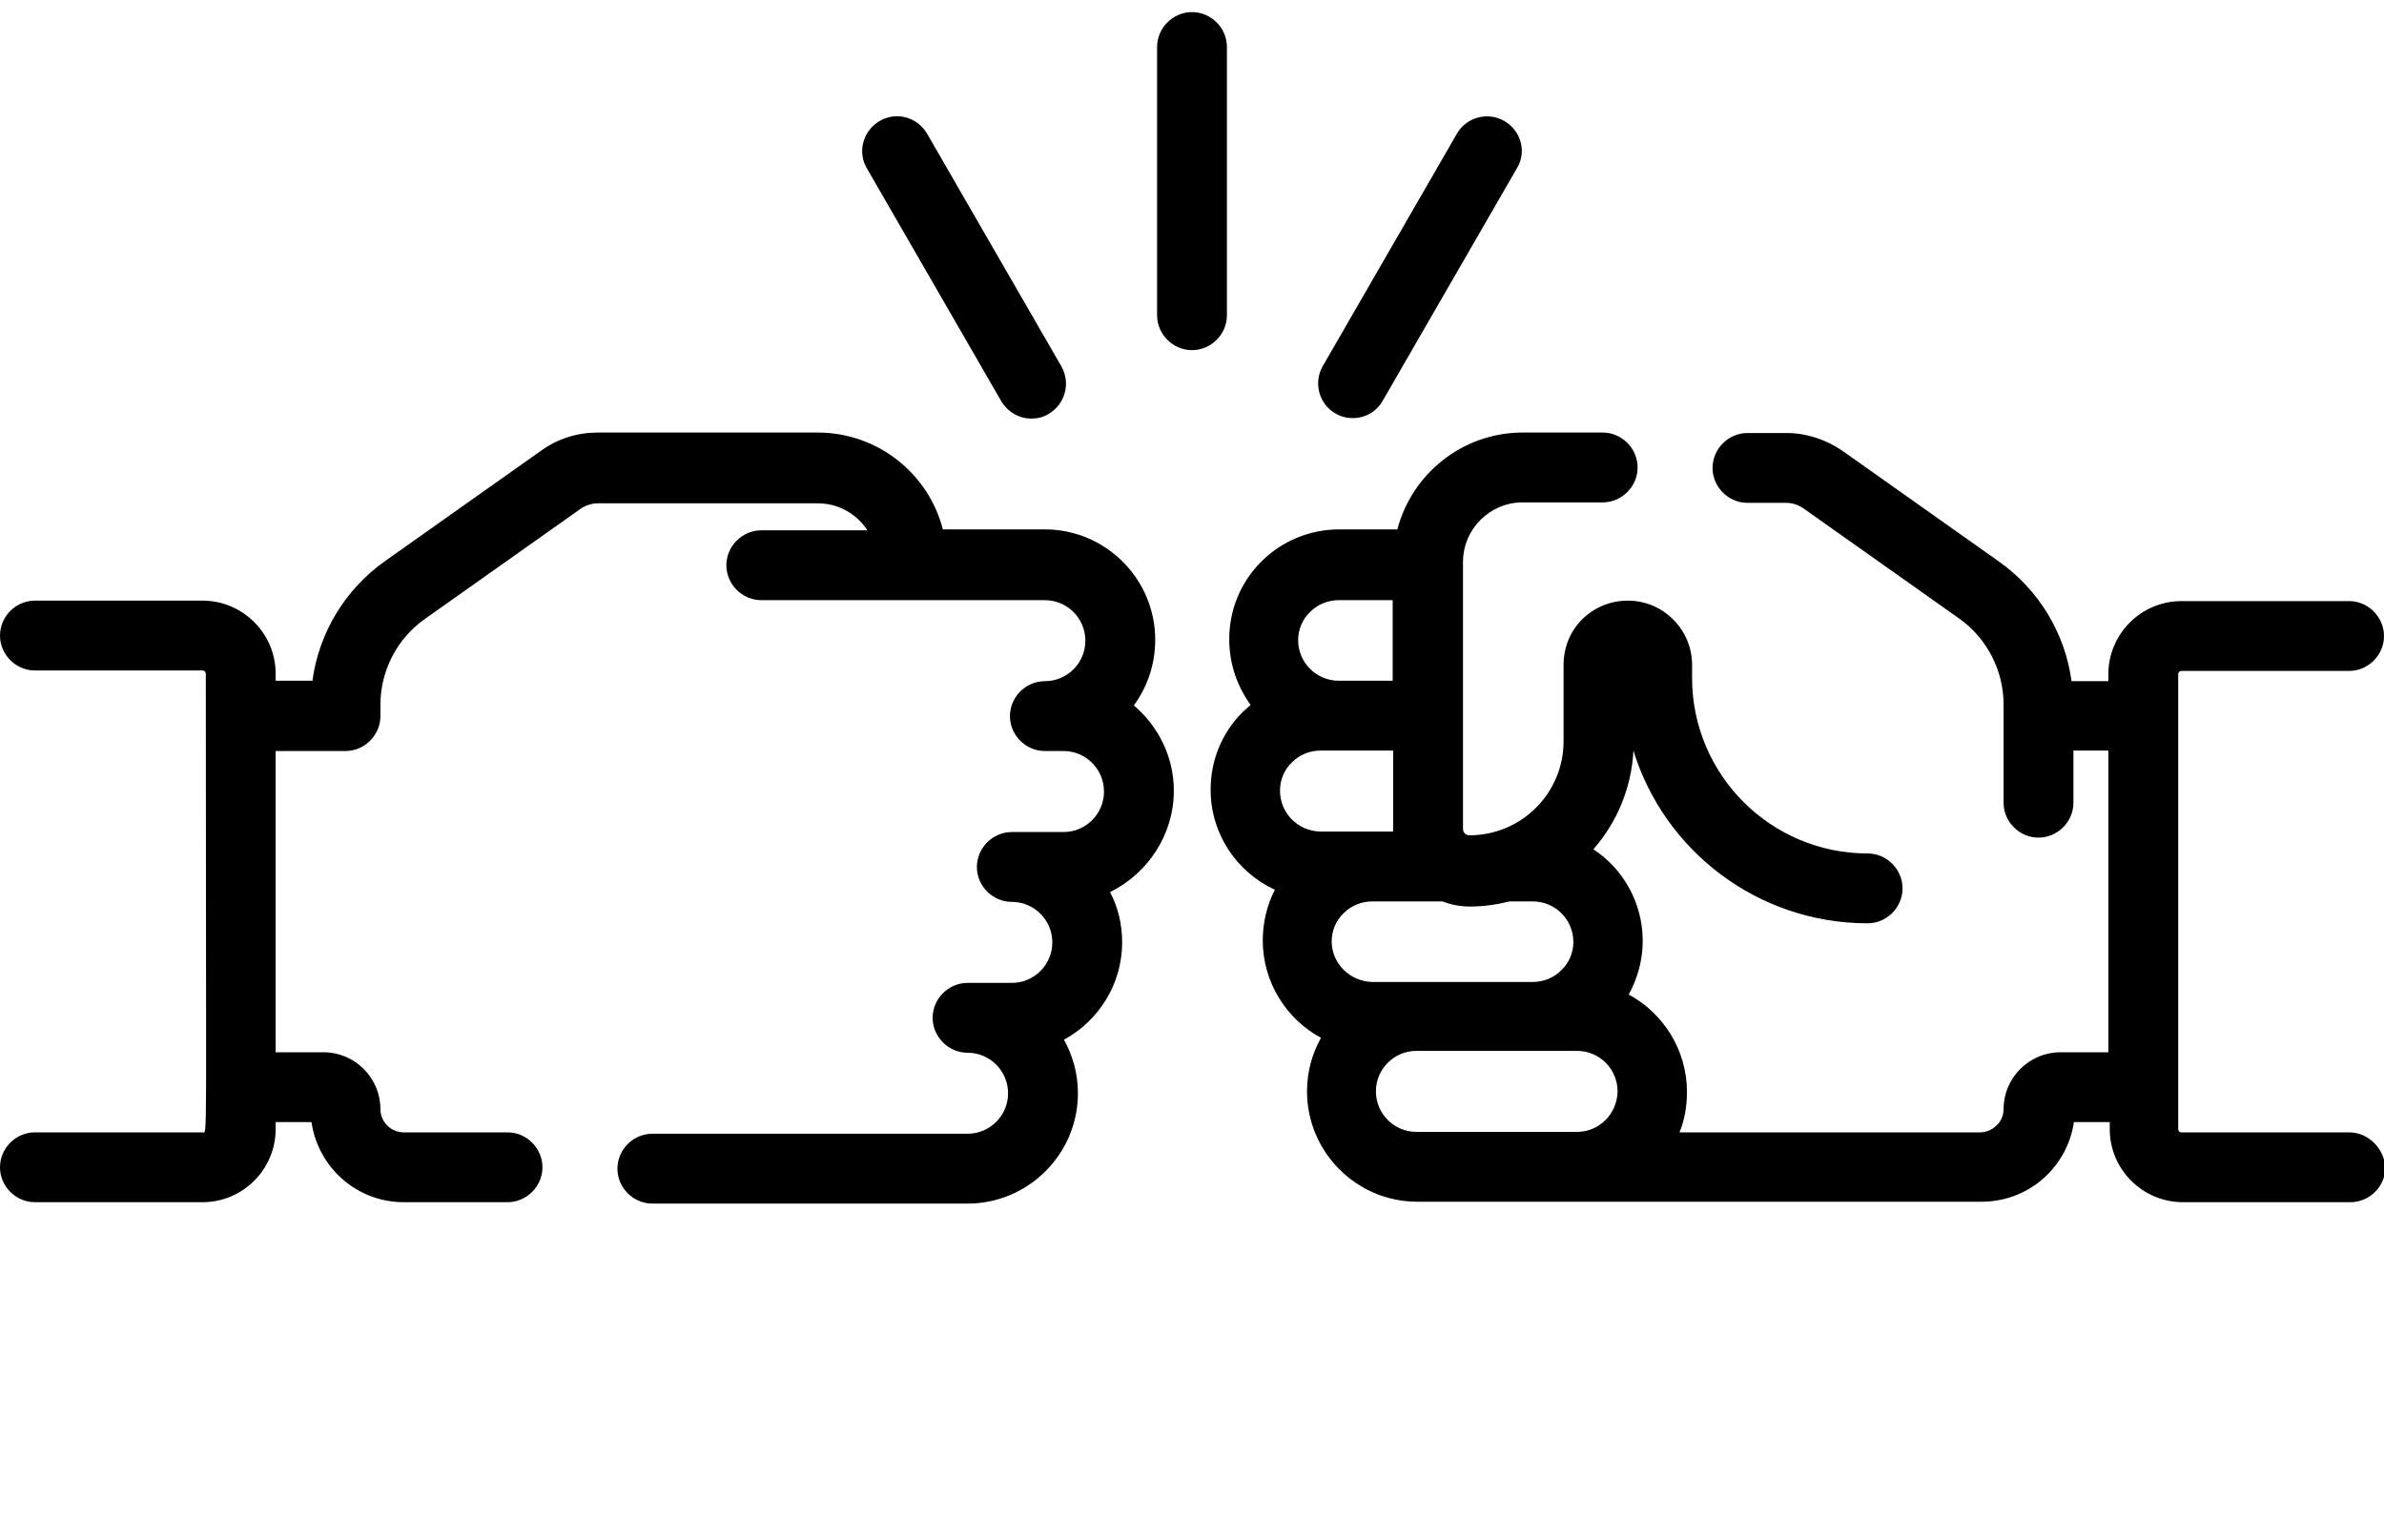
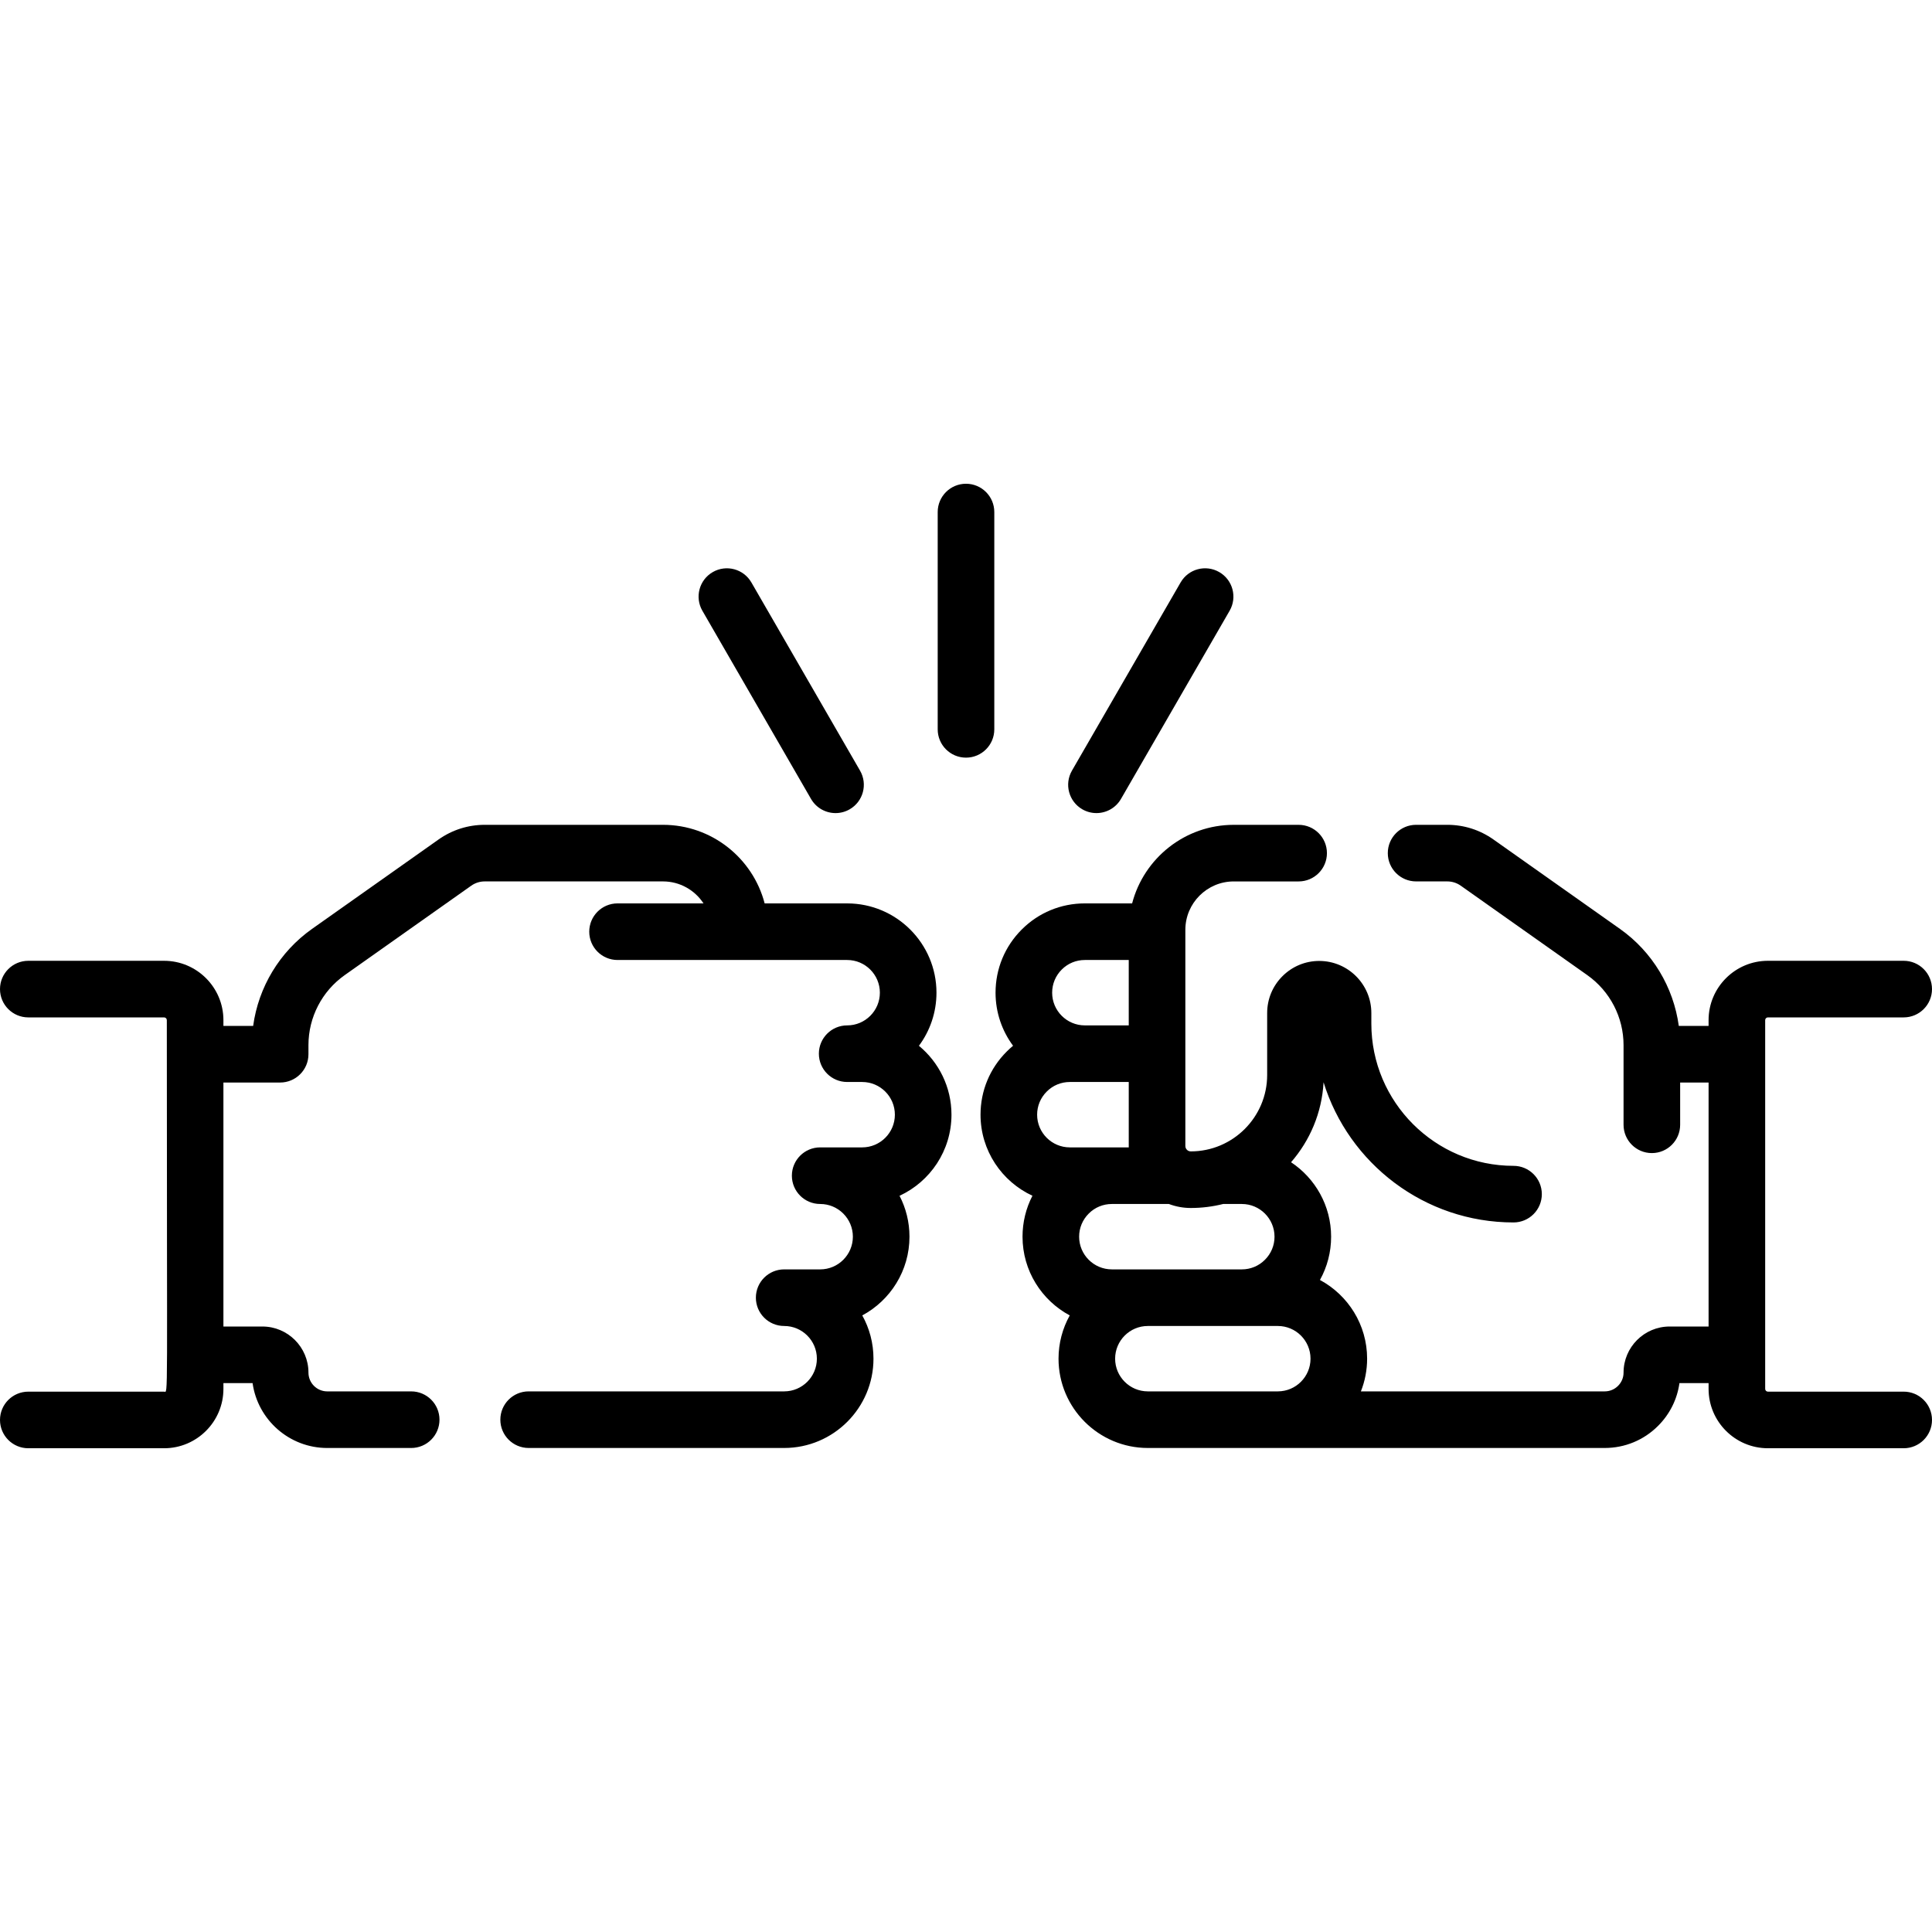
- <svg xmlns="http://www.w3.org/2000/svg" version="1.1" id="Capa_1" x="0px" y="0px" viewBox="0 0 512 330.6" style="enable-background:new 0 0 512 330.6;" xml:space="preserve">
+ <svg xmlns="http://www.w3.org/2000/svg" version="1.1" id="Capa_1" x="0px" y="0px" viewBox="0 0 512 512" style="enable-background:new 0 0 512 512;" xml:space="preserve">
  <g>
    <g>
-       <path d="M504.5,243.2h-36c-0.4,0-0.7-0.3-0.7-0.7v-97.7c0-0.4,0.3-0.7,0.7-0.7h36c4.1,0,7.5-3.4,7.5-7.5s-3.4-7.5-7.5-7.5h-36    c-8.7,0-15.7,7.1-15.7,15.7v1.5h-7.9c-1.4-10.3-7-19.6-15.6-25.7l-33.5-23.7c-3.6-2.5-7.8-3.9-12.2-3.9h-8.3    c-4.1,0-7.5,3.4-7.5,7.5s3.4,7.5,7.5,7.5h8.3c1.3,0,2.5,0.4,3.6,1.1l33.5,23.7c6,4.2,9.6,11.2,9.6,18.5v21.1    c0,4.1,3.4,7.5,7.5,7.5s7.5-3.4,7.5-7.5v-11.2h7.5V226h-10.3c-6.7,0-12.2,5.5-12.2,12.2c0,1.3-0.5,2.6-1.5,3.5    c-0.9,0.9-2.2,1.5-3.5,1.5h-64.6c1.1-2.7,1.6-5.6,1.6-8.7c0-9-5.1-16.9-12.5-20.9c1.9-3.5,3-7.4,3-11.5c0-8.2-4.2-15.5-10.6-19.7    c5-5.7,8.2-13.1,8.6-21.2c6.6,21.5,26.7,37.1,50.3,37.1c4.1,0,7.5-3.4,7.5-7.5s-3.4-7.5-7.5-7.5c-20.8,0-37.7-16.9-37.7-37.7v-2.8    c0-7.6-6.2-13.8-13.8-13.8c-3.7,0-7.1,1.4-9.8,4c-2.6,2.6-4,6.1-4,9.8v16.4c0,11.2-9.1,20.2-20.2,20.2c-0.3,0-0.5-0.1-0.6-0.1    c0,0-0.1,0-0.1-0.1c-0.1,0-0.2-0.1-0.3-0.2c-0.2-0.2-0.4-0.5-0.4-1v-24.5v-32.8c0-7.1,5.8-12.8,12.8-12.8h17.2    c4.1,0,7.5-3.4,7.5-7.5s-3.4-7.5-7.5-7.5H327c-12.9,0-23.8,8.9-26.9,20.8h-12.5c-6.3,0-12.3,2.5-16.7,6.9    c-4.5,4.5-6.9,10.4-6.9,16.7c0,5.3,1.7,10.1,4.6,14.1c-0.6,0.5-1.1,1-1.7,1.5c-4.5,4.5-6.9,10.4-6.9,16.7    c0,9.5,5.6,17.7,13.8,21.5c-1.7,3.3-2.6,7-2.6,10.9c0,9,5.1,16.9,12.5,20.9c-1.9,3.4-3,7.3-3,11.5c0,13,10.6,23.7,23.7,23.7h34.5    c0,0,0,0,0.1,0h86.6c5.3,0,10.4-2.1,14.1-5.8c3.1-3.1,5.1-7.1,5.7-11.3h7.7v1.5c0,8.7,7.1,15.7,15.7,15.7h36    c4.1,0,7.5-3.4,7.5-7.5C512,246.6,508.6,243.2,504.5,243.2z M281.4,131.4c1.6-1.6,3.8-2.5,6.1-2.5h11.6v17.3h-11.6    c-4.8,0-8.7-3.9-8.7-8.7C278.8,135.2,279.7,133,281.4,131.4z M274.9,169.8c0-2.3,0.9-4.5,2.6-6.1c1.6-1.6,3.8-2.5,6.1-2.5h4h11.6    v17c0,0.1,0,0.3,0,0.4h-4.5h-11.1C278.7,178.5,274.9,174.6,274.9,169.8z M286,202.2c0-2.3,0.9-4.5,2.6-6.1    c1.6-1.6,3.8-2.5,6.1-2.5h15.1c1.8,0.7,3.8,1.1,5.8,1.1c3,0,5.8-0.4,8.6-1.1h5c4.8,0,8.7,3.9,8.7,8.7c0,2.3-0.9,4.5-2.6,6.1    c-1.6,1.6-3.8,2.5-6.1,2.5h-34.5C289.9,210.8,286,206.9,286,202.2z M338.7,243.1h-29.2l0,0h-5.3c-4.8,0-8.7-3.9-8.7-8.7    s3.9-8.7,8.7-8.7h34.5c4.8,0,8.7,3.9,8.7,8.7C347.3,239.3,343.4,243.1,338.7,243.1z" />
+       <path d="M504.5,368.8h-35.983c-0.4,0-0.726-0.326-0.726-0.726v-97.728c0-0.4,0.326-0.726,0.726-0.726H504.5    c4.142,0,7.5-3.358,7.5-7.5c0-4.142-3.358-7.5-7.5-7.5h-35.983c-8.671,0-15.726,7.055-15.726,15.726v1.533h-7.892    c-1.404-10.276-7.001-19.639-15.585-25.706l-33.538-23.702c-3.597-2.543-7.826-3.887-12.231-3.887h-8.264    c-4.142,0-7.5,3.358-7.5,7.5c0,4.142,3.358,7.5,7.5,7.5h8.264c1.287,0,2.522,0.393,3.573,1.136l33.539,23.703    c6.012,4.249,9.601,11.18,9.601,18.542v21.115c0,4.142,3.358,7.5,7.5,7.5c4.142,0,7.5-3.358,7.5-7.5V286.88h7.534v64.66H442.47    c-6.733,0-12.21,5.478-12.21,12.21c0,1.328-0.516,2.573-1.463,3.517c-0.944,0.944-2.196,1.463-3.527,1.463h-64.619    c1.06-2.685,1.65-5.606,1.65-8.664c0-9.015-5.068-16.866-12.503-20.86c1.93-3.467,2.962-7.385,2.962-11.466    c0-8.233-4.226-15.494-10.618-19.736c4.999-5.739,8.176-13.105,8.616-21.188c6.646,21.488,26.701,37.144,50.343,37.144    c4.142,0,7.5-3.358,7.5-7.5c0-4.142-3.358-7.5-7.5-7.5c-20.777,0-37.68-16.903-37.68-37.68v-2.81c0-7.615-6.195-13.81-13.81-13.81    c-3.68,0-7.144,1.437-9.753,4.046c-2.61,2.609-4.047,6.077-4.047,9.764v16.41c0,11.166-9.084,20.25-20.25,20.25    c-0.292,0-0.501-0.081-0.625-0.148c-0.033-0.018-0.065-0.035-0.099-0.053c-0.086-0.045-0.168-0.106-0.3-0.24    c-0.186-0.184-0.407-0.507-0.407-1v-24.45v-32.82c0-7.075,5.755-12.83,12.83-12.83h17.19c4.142,0,7.5-3.358,7.5-7.5    c0-4.142-3.358-7.5-7.5-7.5h-17.19c-12.925,0-23.819,8.857-26.935,20.82H287.49c-6.333,0-12.278,2.467-16.733,6.937    c-4.467,4.467-6.927,10.409-6.927,16.733c0,5.261,1.728,10.125,4.643,14.059c-0.58,0.48-1.14,0.989-1.678,1.529    c-4.479,4.464-6.945,10.41-6.945,16.742c0,9.509,5.645,17.721,13.758,21.477c-1.715,3.313-2.628,7.01-2.628,10.853    c0,9.016,5.073,16.868,12.514,20.86c-1.891,3.399-2.973,7.308-2.973,11.466c0,13.049,10.616,23.665,23.665,23.665h34.45    c0.019,0,0.038-0.001,0.058-0.001h86.576c5.337,0,10.356-2.08,14.122-5.845c3.117-3.104,5.081-7.058,5.676-11.345h7.724v1.535    c0,8.671,7.055,15.726,15.726,15.726H504.5c4.142,0,7.5-3.358,7.5-7.5C512,372.157,508.642,368.8,504.5,368.8z M281.372,256.943    c1.629-1.634,3.802-2.534,6.118-2.534h11.64v17.33h-11.64c-4.775,0-8.66-3.885-8.66-8.66    C278.83,260.763,279.73,258.586,281.372,256.943z M274.85,295.409c0-2.316,0.9-4.489,2.552-6.136    c1.628-1.634,3.801-2.534,6.118-2.534h3.97h11.64v16.95c0,0.127,0.001,0.253,0.004,0.38h-4.484h-11.13    C278.739,304.07,274.85,300.185,274.85,295.409z M285.981,327.739c-0.001-2.315,0.899-4.488,2.552-6.135    c1.628-1.634,3.801-2.534,6.117-2.534h15.116c1.839,0.695,3.808,1.06,5.795,1.06c2.962,0,5.839-0.369,8.589-1.06h4.951    c4.775,0,8.66,3.89,8.66,8.67c0,2.31-0.9,4.479-2.552,6.125c-1.629,1.634-3.798,2.534-6.108,2.534h-34.45    C289.87,336.398,285.981,332.513,285.981,327.739z M338.665,368.729H309.49c-0.01,0-0.019,0.001-0.029,0.001h-5.276    c-4.777,0-8.664-3.887-8.664-8.665c0-4.778,3.887-8.665,8.665-8.665h34.45c4.778,0,8.665,3.887,8.665,8.665    C347.301,364.833,343.429,368.714,338.665,368.729z" />
    </g>
  </g>
  <g>
    <g>
-       <path d="M252.1,169.8c0-7.3-3.4-13.9-8.6-18.3c2.9-3.9,4.6-8.8,4.6-14.1c0-13-10.6-23.7-23.7-23.7c-7.6,0-14.3,0-21.9,0    c-3.1-12-14-20.8-26.9-20.8h-47.2c-4.4,0-8.6,1.3-12.2,3.9l-33.5,23.7c-8.6,6.1-14.2,15.4-15.6,25.7h-7.9v-1.5    c0-8.7-7.1-15.7-15.7-15.7h-36c-4.1,0-7.5,3.4-7.5,7.5s3.4,7.5,7.5,7.5h36c0.4,0,0.7,0.3,0.7,0.7c0,103.8,0.4,98.5-0.7,98.5h-36    c-4.1,0-7.5,3.4-7.5,7.5s3.4,7.5,7.5,7.5h36c8.7,0,15.7-7.1,15.7-15.7V241h7.7c1.4,9.7,9.7,17.2,19.8,17.2H109    c4.1,0,7.5-3.4,7.5-7.5s-3.4-7.5-7.5-7.5H86.7c-2.7,0-5-2.2-5-5c0-6.7-5.5-12.2-12.2-12.2H59.2v-64.7h15c4.1,0,7.5-3.4,7.5-7.5    v-2.4c0-7.4,3.6-14.3,9.6-18.5l33.5-23.7c1.1-0.7,2.3-1.1,3.6-1.1h47.2c4.5,0,8.4,2.3,10.7,5.8h-22.8c-4.1,0-7.5,3.4-7.5,7.5    s3.4,7.5,7.5,7.5c23.6,0,38.7,0,60.9,0c4.8,0,8.7,3.9,8.7,8.7s-3.9,8.7-8.7,8.7c-4.1,0-7.5,3.4-7.5,7.5s3.4,7.5,7.5,7.5h4    c4.8,0,8.7,3.9,8.7,8.7s-3.9,8.7-8.7,8.7h-11.1c-4.1,0-7.5,3.4-7.5,7.5s3.4,7.5,7.5,7.5c4.8,0,8.7,3.9,8.7,8.7s-3.9,8.7-8.7,8.7    h-9.5c-4.1,0-7.5,3.4-7.5,7.5s3.4,7.5,7.5,7.5c4.8,0,8.7,3.9,8.7,8.7s-3.9,8.7-8.7,8.7h-67.7c-4.1,0-7.5,3.4-7.5,7.5    s3.4,7.5,7.5,7.5h67.7c13,0,23.7-10.6,23.7-23.7c0-4.2-1.1-8.1-3-11.5c7.4-4,12.5-11.9,12.5-20.9c0-3.9-0.9-7.6-2.6-10.8    C246.5,187.6,252.1,179.3,252.1,169.8z" />
+       <path d="M252.15,295.405c0-7.341-3.361-13.913-8.625-18.257c2.92-3.936,4.649-8.806,4.649-14.072    c0-13.049-10.616-23.665-23.665-23.665c-7.602,0-14.291,0-21.869,0c-3.116-11.966-14.014-20.825-26.941-20.825h-47.245    c-4.404,0-8.633,1.344-12.23,3.886l-33.539,23.703c-8.585,6.068-14.195,15.43-15.598,25.708h-7.879v-1.535    c0-8.671-7.055-15.726-15.726-15.726H7.5c-4.142,0-7.5,3.358-7.5,7.5c0,4.142,3.358,7.5,7.5,7.5h35.983    c0.4,0,0.726,0.326,0.726,0.726c0,103.847,0.402,98.454-0.726,98.454H7.5c-4.142,0-7.5,3.358-7.5,7.5c0,4.142,3.358,7.5,7.5,7.5    h35.983c8.671,0,15.726-7.055,15.726-15.726v-1.535h7.729c1.362,9.701,9.717,17.191,19.788,17.191h22.243    c4.142,0,7.5-3.358,7.5-7.5c0-4.142-3.358-7.5-7.5-7.5H86.725c-2.748,0-4.982-2.235-4.982-4.983    c0-6.731-5.477-12.208-12.208-12.208H59.208v-64.659h15.034c4.142,0,7.5-3.358,7.5-7.5v-2.417c0-7.362,3.589-14.293,9.601-18.542    l33.539-23.703c1.051-0.743,2.287-1.136,3.573-1.136H175.7c4.491,0,8.444,2.323,10.738,5.825h-22.782c-4.142,0-7.5,3.358-7.5,7.5    c0,4.142,3.358,7.5,7.5,7.5c23.588,0,38.715,0,60.854,0c4.778,0,8.665,3.887,8.665,8.665s-3.887,8.665-8.665,8.665    c-4.142,0-7.5,3.358-7.5,7.5c0,4.142,3.358,7.5,7.5,7.5h3.975c4.778,0,8.666,3.887,8.666,8.665s-3.887,8.665-8.666,8.665h-11.13    c-4.142,0-7.5,3.358-7.5,7.5c0,4.142,3.358,7.5,7.5,7.5c4.778,0,8.665,3.887,8.665,8.665s-3.887,8.666-8.665,8.666h-9.54    c-4.142,0-7.5,3.358-7.5,7.5c0,4.142,3.358,7.5,7.5,7.5c4.778,0,8.665,3.887,8.665,8.665s-3.887,8.665-8.665,8.665h-67.719    c-4.142,0-7.5,3.358-7.5,7.5c0,4.142,3.358,7.5,7.5,7.5h67.719c13.049,0,23.665-10.616,23.665-23.665    c0-4.157-1.077-8.066-2.967-11.464c7.438-3.994,12.507-11.85,12.507-20.866c0-3.903-0.95-7.589-2.631-10.838    C246.506,313.142,252.15,304.92,252.15,295.405z" />
    </g>
  </g>
  <g>
    <g>
-       <path d="M256,2.6c-4.1,0-7.5,3.4-7.5,7.5v57.6c0,4.1,3.4,7.5,7.5,7.5s7.5-3.4,7.5-7.5V10.1C263.5,6,260.1,2.6,256,2.6z" />
+       <path d="M256,128.198c-4.142,0-7.5,3.358-7.5,7.5v57.586c0,4.142,3.358,7.5,7.5,7.5c4.142,0,7.5-3.358,7.5-7.5v-57.586    C263.5,131.557,260.142,128.198,256,128.198z" />
    </g>
  </g>
  <g>
    <g>
-       <path d="M227.9,78.6l-28.8-49.9c-2.1-3.6-6.7-4.8-10.2-2.7c-3.6,2.1-4.8,6.7-2.7,10.2L215,86.1c1.4,2.4,3.9,3.8,6.5,3.8    c1.3,0,2.6-0.3,3.7-1C228.8,86.8,230,82.2,227.9,78.6z" />
+       <path d="M227.921,204.227l-28.793-49.871c-2.071-3.587-6.659-4.817-10.245-2.745c-3.587,2.071-4.816,6.658-2.745,10.245    l28.793,49.871c1.389,2.406,3.91,3.751,6.502,3.751c1.272,0,2.562-0.324,3.743-1.006    C228.763,212.401,229.992,207.814,227.921,204.227z" />
    </g>
  </g>
  <g>
    <g>
-       <path d="M323.1,26c-3.6-2.1-8.2-0.8-10.2,2.7l-28.8,49.9c-2.1,3.6-0.8,8.2,2.7,10.2c1.2,0.7,2.5,1,3.7,1c2.6,0,5.1-1.3,6.5-3.8    l28.8-49.9C327.9,32.7,326.7,28.1,323.1,26z" />
+       <path d="M323.117,151.61c-3.588-2.072-8.174-0.843-10.245,2.745l-28.793,49.871c-2.072,3.587-0.843,8.174,2.745,10.245    c1.181,0.682,2.471,1.006,3.743,1.006c2.592,0,5.113-1.346,6.502-3.751l28.793-49.871    C327.933,158.268,326.704,153.682,323.117,151.61z" />
    </g>
  </g>
+   <g>
+ </g>
+   <g>
+ </g>
+   <g>
+ </g>
+   <g>
+ </g>
+   <g>
+ </g>
+   <g>
+ </g>
+   <g>
+ </g>
+   <g>
+ </g>
+   <g>
+ </g>
+   <g>
+ </g>
+   <g>
+ </g>
+   <g>
+ </g>
+   <g>
+ </g>
+   <g>
+ </g>
+   <g>
+ </g>
</svg>
